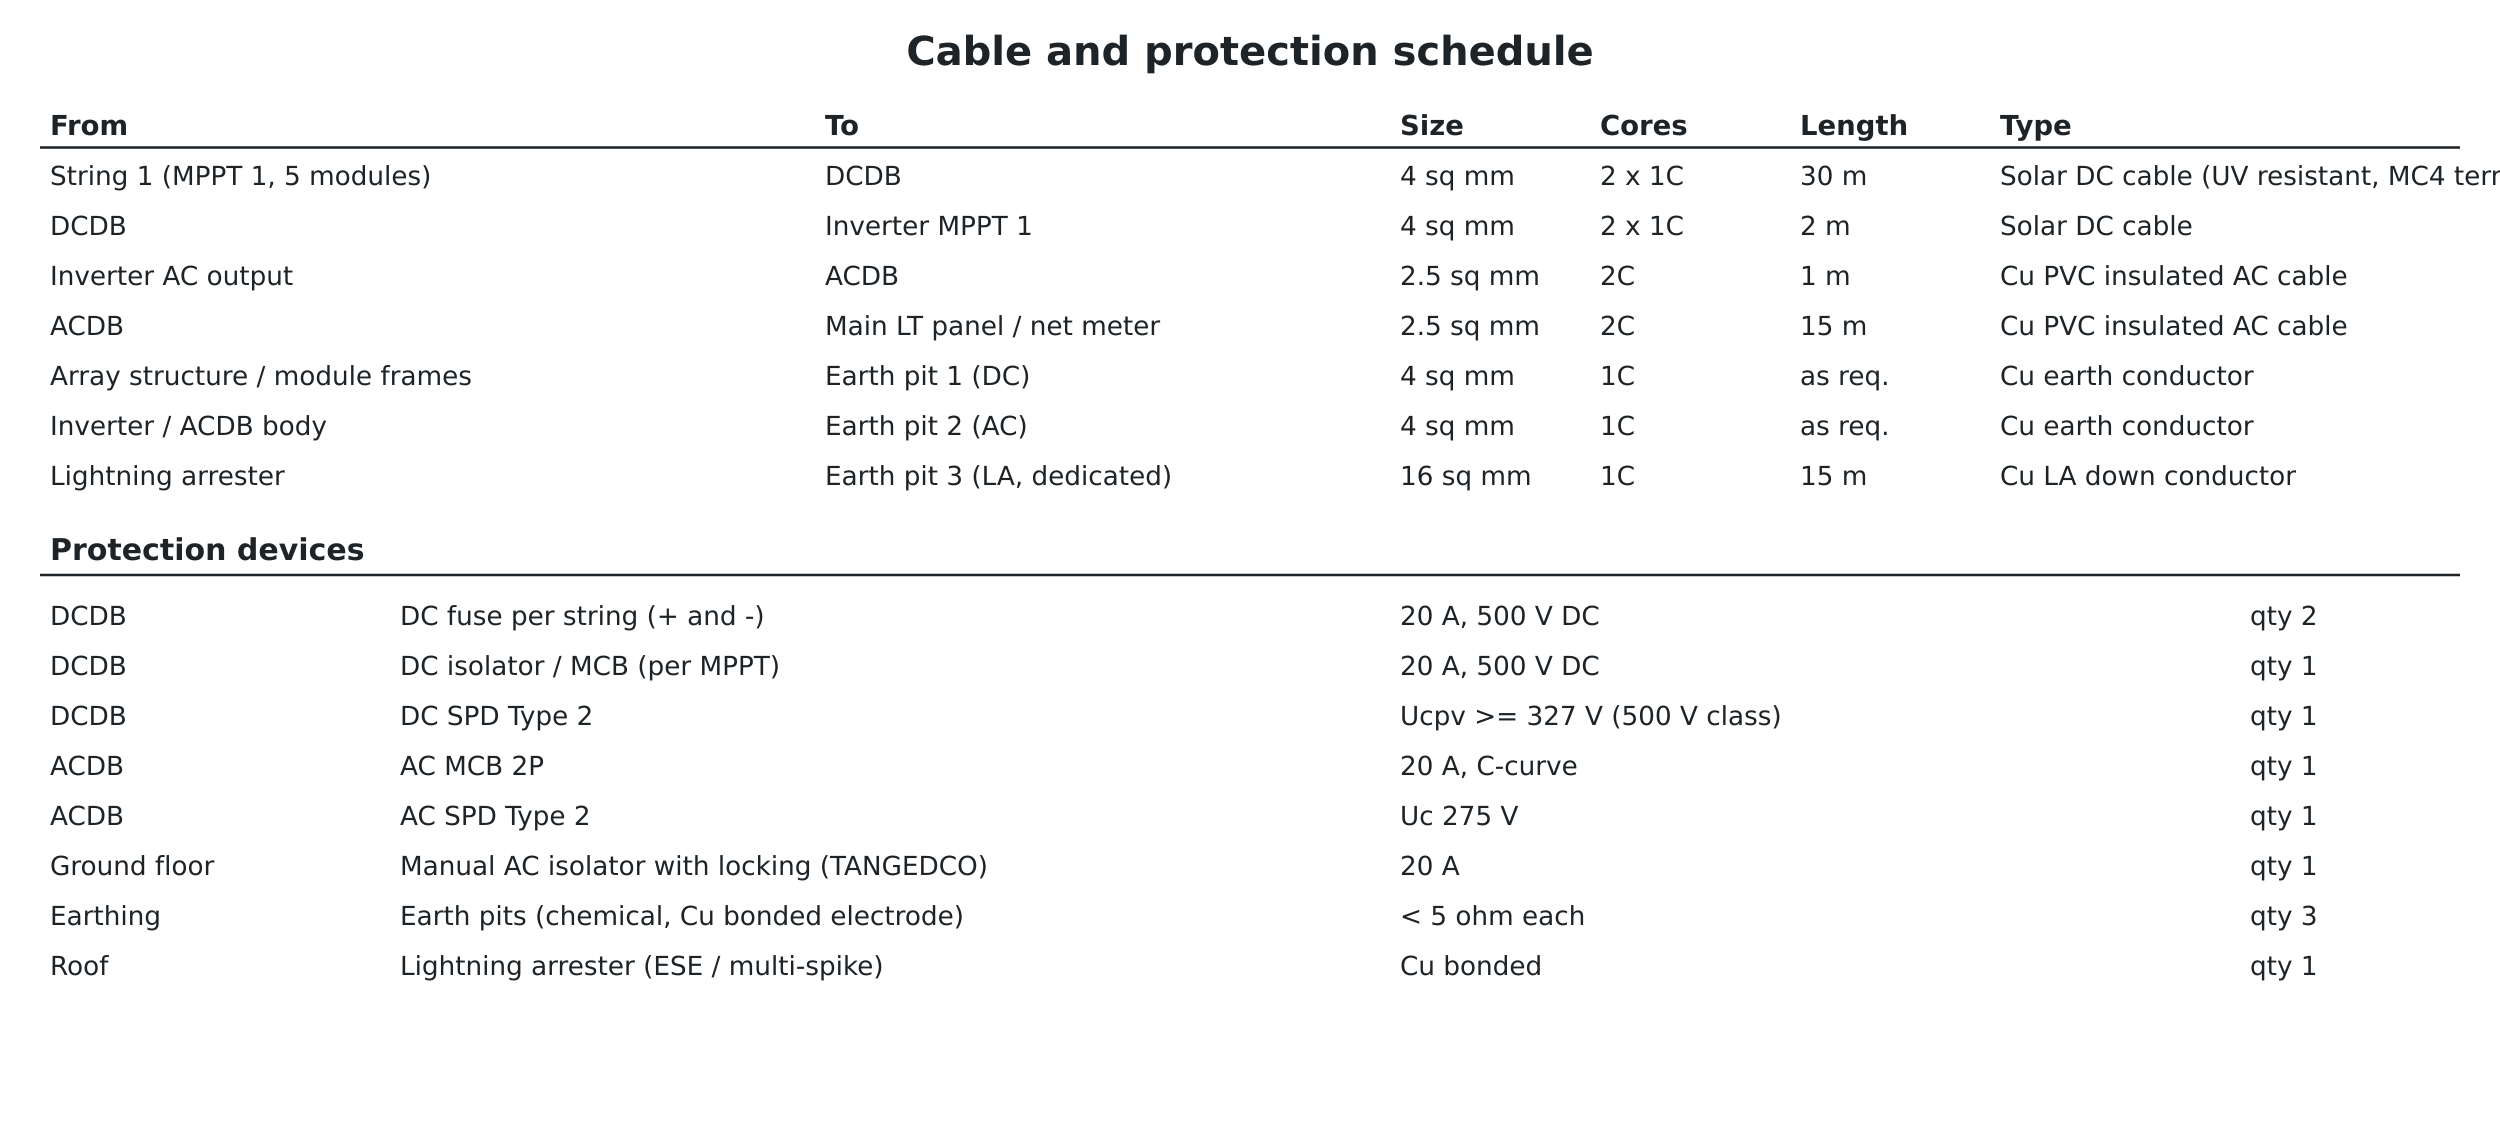
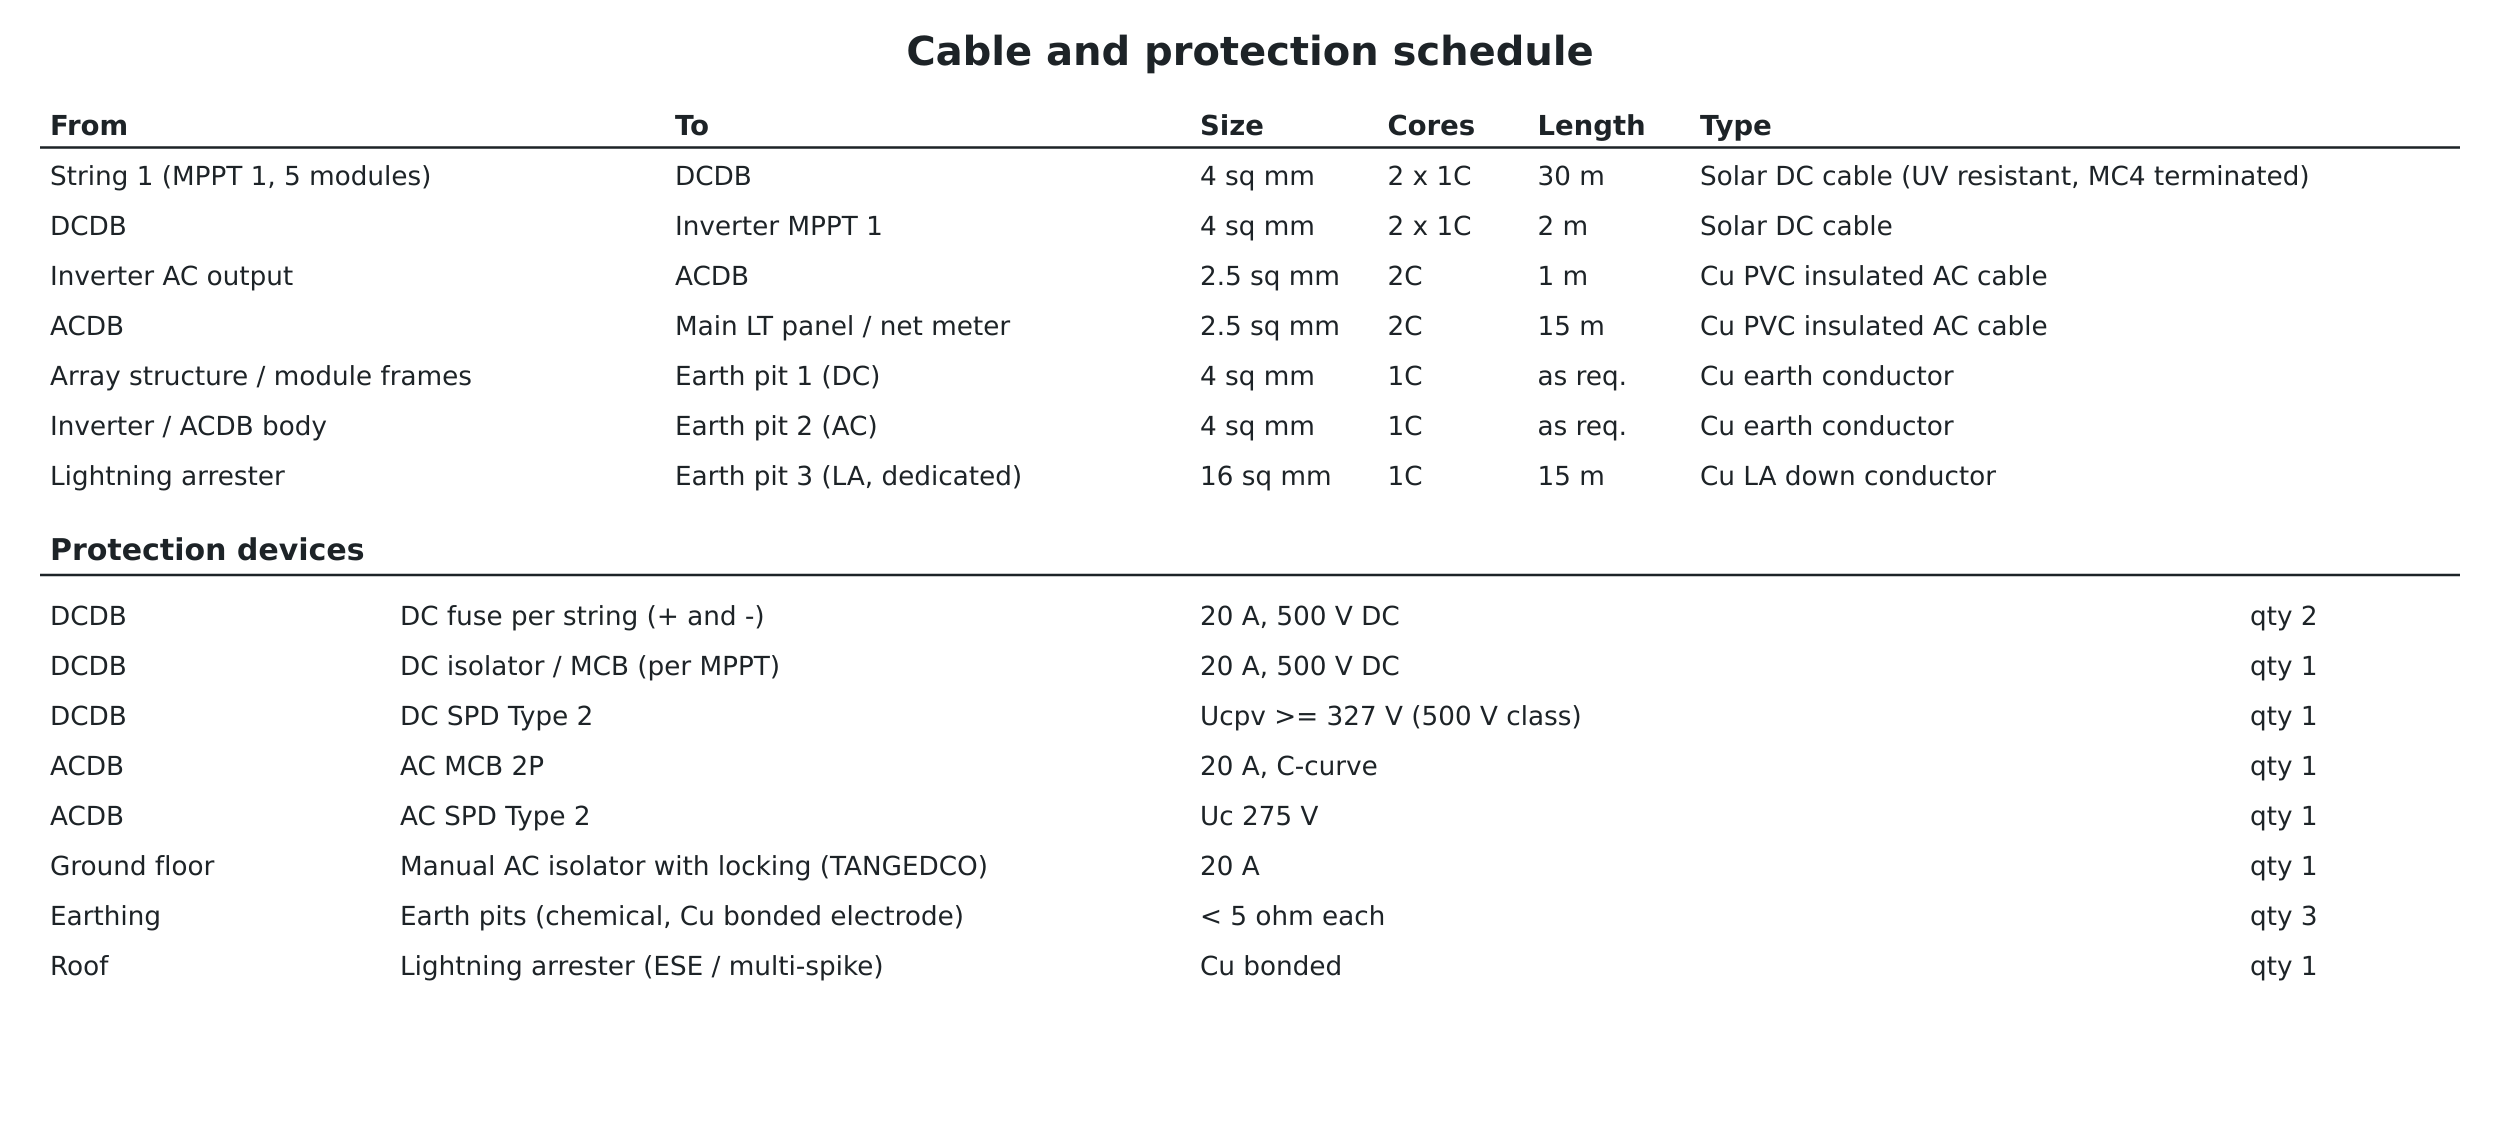
<svg xmlns="http://www.w3.org/2000/svg" viewBox="0 0 1000 450" width="1000" height="450" role="img" aria-label="Cable and protection schedule">
  <rect width="1000" height="450" fill="#ffffff" />
  <text x="500.0" y="26.0" font-family="DejaVu Sans, Arial, sans-serif" font-size="16" text-anchor="middle" font-weight="bold" fill="#1d2327">Cable and protection schedule</text>
  <text x="20.0" y="54.0" font-family="DejaVu Sans, Arial, sans-serif" font-size="11" text-anchor="start" font-weight="bold" fill="#1d2327">From</text>
-   <text x="330.0" y="54.0" font-family="DejaVu Sans, Arial, sans-serif" font-size="11" text-anchor="start" font-weight="bold" fill="#1d2327">To</text>
-   <text x="560.0" y="54.0" font-family="DejaVu Sans, Arial, sans-serif" font-size="11" text-anchor="start" font-weight="bold" fill="#1d2327">Size</text>
-   <text x="640.0" y="54.0" font-family="DejaVu Sans, Arial, sans-serif" font-size="11" text-anchor="start" font-weight="bold" fill="#1d2327">Cores</text>
-   <text x="720.0" y="54.0" font-family="DejaVu Sans, Arial, sans-serif" font-size="11" text-anchor="start" font-weight="bold" fill="#1d2327">Length</text>
-   <text x="800.0" y="54.0" font-family="DejaVu Sans, Arial, sans-serif" font-size="11" text-anchor="start" font-weight="bold" fill="#1d2327">Type</text>
+   <text x="270.0" y="54.0" font-family="DejaVu Sans, Arial, sans-serif" font-size="11" text-anchor="start" font-weight="bold" fill="#1d2327">To</text>
+   <text x="480.0" y="54.0" font-family="DejaVu Sans, Arial, sans-serif" font-size="11" text-anchor="start" font-weight="bold" fill="#1d2327">Size</text>
+   <text x="555.0" y="54.0" font-family="DejaVu Sans, Arial, sans-serif" font-size="11" text-anchor="start" font-weight="bold" fill="#1d2327">Cores</text>
+   <text x="615.0" y="54.0" font-family="DejaVu Sans, Arial, sans-serif" font-size="11" text-anchor="start" font-weight="bold" fill="#1d2327">Length</text>
+   <text x="680.0" y="54.0" font-family="DejaVu Sans, Arial, sans-serif" font-size="11" text-anchor="start" font-weight="bold" fill="#1d2327">Type</text>
  <line x1="16" y1="59" x2="984" y2="59" stroke="#1d2327" />
  <text x="20.0" y="74.0" font-family="DejaVu Sans, Arial, sans-serif" font-size="10.5" text-anchor="start" font-weight="normal" fill="#1d2327">String 1 (MPPT 1, 5 modules)</text>
-   <text x="330.0" y="74.0" font-family="DejaVu Sans, Arial, sans-serif" font-size="10.5" text-anchor="start" font-weight="normal" fill="#1d2327">DCDB</text>
-   <text x="560.0" y="74.0" font-family="DejaVu Sans, Arial, sans-serif" font-size="10.5" text-anchor="start" font-weight="normal" fill="#1d2327">4 sq mm</text>
-   <text x="640.0" y="74.0" font-family="DejaVu Sans, Arial, sans-serif" font-size="10.5" text-anchor="start" font-weight="normal" fill="#1d2327">2 x 1C</text>
-   <text x="720.0" y="74.0" font-family="DejaVu Sans, Arial, sans-serif" font-size="10.5" text-anchor="start" font-weight="normal" fill="#1d2327">30 m</text>
-   <text x="800.0" y="74.0" font-family="DejaVu Sans, Arial, sans-serif" font-size="10.5" text-anchor="start" font-weight="normal" fill="#1d2327">Solar DC cable (UV resistant, MC4 terminated</text>
+   <text x="270.0" y="74.0" font-family="DejaVu Sans, Arial, sans-serif" font-size="10.5" text-anchor="start" font-weight="normal" fill="#1d2327">DCDB</text>
+   <text x="480.0" y="74.0" font-family="DejaVu Sans, Arial, sans-serif" font-size="10.5" text-anchor="start" font-weight="normal" fill="#1d2327">4 sq mm</text>
+   <text x="555.0" y="74.0" font-family="DejaVu Sans, Arial, sans-serif" font-size="10.5" text-anchor="start" font-weight="normal" fill="#1d2327">2 x 1C</text>
+   <text x="615.0" y="74.0" font-family="DejaVu Sans, Arial, sans-serif" font-size="10.5" text-anchor="start" font-weight="normal" fill="#1d2327">30 m</text>
+   <text x="680.0" y="74.0" font-family="DejaVu Sans, Arial, sans-serif" font-size="10.5" text-anchor="start" font-weight="normal" fill="#1d2327">Solar DC cable (UV resistant, MC4 terminated)</text>
  <text x="20.0" y="94.0" font-family="DejaVu Sans, Arial, sans-serif" font-size="10.5" text-anchor="start" font-weight="normal" fill="#1d2327">DCDB</text>
-   <text x="330.0" y="94.0" font-family="DejaVu Sans, Arial, sans-serif" font-size="10.5" text-anchor="start" font-weight="normal" fill="#1d2327">Inverter MPPT 1</text>
-   <text x="560.0" y="94.0" font-family="DejaVu Sans, Arial, sans-serif" font-size="10.5" text-anchor="start" font-weight="normal" fill="#1d2327">4 sq mm</text>
-   <text x="640.0" y="94.0" font-family="DejaVu Sans, Arial, sans-serif" font-size="10.5" text-anchor="start" font-weight="normal" fill="#1d2327">2 x 1C</text>
-   <text x="720.0" y="94.0" font-family="DejaVu Sans, Arial, sans-serif" font-size="10.5" text-anchor="start" font-weight="normal" fill="#1d2327">2 m</text>
-   <text x="800.0" y="94.0" font-family="DejaVu Sans, Arial, sans-serif" font-size="10.5" text-anchor="start" font-weight="normal" fill="#1d2327">Solar DC cable</text>
+   <text x="270.0" y="94.0" font-family="DejaVu Sans, Arial, sans-serif" font-size="10.5" text-anchor="start" font-weight="normal" fill="#1d2327">Inverter MPPT 1</text>
+   <text x="480.0" y="94.0" font-family="DejaVu Sans, Arial, sans-serif" font-size="10.5" text-anchor="start" font-weight="normal" fill="#1d2327">4 sq mm</text>
+   <text x="555.0" y="94.0" font-family="DejaVu Sans, Arial, sans-serif" font-size="10.5" text-anchor="start" font-weight="normal" fill="#1d2327">2 x 1C</text>
+   <text x="615.0" y="94.0" font-family="DejaVu Sans, Arial, sans-serif" font-size="10.5" text-anchor="start" font-weight="normal" fill="#1d2327">2 m</text>
+   <text x="680.0" y="94.0" font-family="DejaVu Sans, Arial, sans-serif" font-size="10.5" text-anchor="start" font-weight="normal" fill="#1d2327">Solar DC cable</text>
  <text x="20.0" y="114.0" font-family="DejaVu Sans, Arial, sans-serif" font-size="10.5" text-anchor="start" font-weight="normal" fill="#1d2327">Inverter AC output</text>
-   <text x="330.0" y="114.0" font-family="DejaVu Sans, Arial, sans-serif" font-size="10.5" text-anchor="start" font-weight="normal" fill="#1d2327">ACDB</text>
-   <text x="560.0" y="114.0" font-family="DejaVu Sans, Arial, sans-serif" font-size="10.5" text-anchor="start" font-weight="normal" fill="#1d2327">2.5 sq mm</text>
-   <text x="640.0" y="114.0" font-family="DejaVu Sans, Arial, sans-serif" font-size="10.5" text-anchor="start" font-weight="normal" fill="#1d2327">2C</text>
-   <text x="720.0" y="114.0" font-family="DejaVu Sans, Arial, sans-serif" font-size="10.5" text-anchor="start" font-weight="normal" fill="#1d2327">1 m</text>
-   <text x="800.0" y="114.0" font-family="DejaVu Sans, Arial, sans-serif" font-size="10.5" text-anchor="start" font-weight="normal" fill="#1d2327">Cu PVC insulated AC cable</text>
+   <text x="270.0" y="114.0" font-family="DejaVu Sans, Arial, sans-serif" font-size="10.5" text-anchor="start" font-weight="normal" fill="#1d2327">ACDB</text>
+   <text x="480.0" y="114.0" font-family="DejaVu Sans, Arial, sans-serif" font-size="10.5" text-anchor="start" font-weight="normal" fill="#1d2327">2.5 sq mm</text>
+   <text x="555.0" y="114.0" font-family="DejaVu Sans, Arial, sans-serif" font-size="10.5" text-anchor="start" font-weight="normal" fill="#1d2327">2C</text>
+   <text x="615.0" y="114.0" font-family="DejaVu Sans, Arial, sans-serif" font-size="10.5" text-anchor="start" font-weight="normal" fill="#1d2327">1 m</text>
+   <text x="680.0" y="114.0" font-family="DejaVu Sans, Arial, sans-serif" font-size="10.5" text-anchor="start" font-weight="normal" fill="#1d2327">Cu PVC insulated AC cable</text>
  <text x="20.0" y="134.0" font-family="DejaVu Sans, Arial, sans-serif" font-size="10.5" text-anchor="start" font-weight="normal" fill="#1d2327">ACDB</text>
-   <text x="330.0" y="134.0" font-family="DejaVu Sans, Arial, sans-serif" font-size="10.5" text-anchor="start" font-weight="normal" fill="#1d2327">Main LT panel / net meter</text>
-   <text x="560.0" y="134.0" font-family="DejaVu Sans, Arial, sans-serif" font-size="10.5" text-anchor="start" font-weight="normal" fill="#1d2327">2.5 sq mm</text>
-   <text x="640.0" y="134.0" font-family="DejaVu Sans, Arial, sans-serif" font-size="10.5" text-anchor="start" font-weight="normal" fill="#1d2327">2C</text>
-   <text x="720.0" y="134.0" font-family="DejaVu Sans, Arial, sans-serif" font-size="10.5" text-anchor="start" font-weight="normal" fill="#1d2327">15 m</text>
-   <text x="800.0" y="134.0" font-family="DejaVu Sans, Arial, sans-serif" font-size="10.5" text-anchor="start" font-weight="normal" fill="#1d2327">Cu PVC insulated AC cable</text>
+   <text x="270.0" y="134.0" font-family="DejaVu Sans, Arial, sans-serif" font-size="10.5" text-anchor="start" font-weight="normal" fill="#1d2327">Main LT panel / net meter</text>
+   <text x="480.0" y="134.0" font-family="DejaVu Sans, Arial, sans-serif" font-size="10.5" text-anchor="start" font-weight="normal" fill="#1d2327">2.5 sq mm</text>
+   <text x="555.0" y="134.0" font-family="DejaVu Sans, Arial, sans-serif" font-size="10.5" text-anchor="start" font-weight="normal" fill="#1d2327">2C</text>
+   <text x="615.0" y="134.0" font-family="DejaVu Sans, Arial, sans-serif" font-size="10.5" text-anchor="start" font-weight="normal" fill="#1d2327">15 m</text>
+   <text x="680.0" y="134.0" font-family="DejaVu Sans, Arial, sans-serif" font-size="10.5" text-anchor="start" font-weight="normal" fill="#1d2327">Cu PVC insulated AC cable</text>
  <text x="20.0" y="154.0" font-family="DejaVu Sans, Arial, sans-serif" font-size="10.5" text-anchor="start" font-weight="normal" fill="#1d2327">Array structure / module frames</text>
-   <text x="330.0" y="154.0" font-family="DejaVu Sans, Arial, sans-serif" font-size="10.5" text-anchor="start" font-weight="normal" fill="#1d2327">Earth pit 1 (DC)</text>
-   <text x="560.0" y="154.0" font-family="DejaVu Sans, Arial, sans-serif" font-size="10.5" text-anchor="start" font-weight="normal" fill="#1d2327">4 sq mm</text>
-   <text x="640.0" y="154.0" font-family="DejaVu Sans, Arial, sans-serif" font-size="10.5" text-anchor="start" font-weight="normal" fill="#1d2327">1C</text>
-   <text x="720.0" y="154.0" font-family="DejaVu Sans, Arial, sans-serif" font-size="10.5" text-anchor="start" font-weight="normal" fill="#1d2327">as req.</text>
-   <text x="800.0" y="154.0" font-family="DejaVu Sans, Arial, sans-serif" font-size="10.5" text-anchor="start" font-weight="normal" fill="#1d2327">Cu earth conductor</text>
+   <text x="270.0" y="154.0" font-family="DejaVu Sans, Arial, sans-serif" font-size="10.5" text-anchor="start" font-weight="normal" fill="#1d2327">Earth pit 1 (DC)</text>
+   <text x="480.0" y="154.0" font-family="DejaVu Sans, Arial, sans-serif" font-size="10.5" text-anchor="start" font-weight="normal" fill="#1d2327">4 sq mm</text>
+   <text x="555.0" y="154.0" font-family="DejaVu Sans, Arial, sans-serif" font-size="10.5" text-anchor="start" font-weight="normal" fill="#1d2327">1C</text>
+   <text x="615.0" y="154.0" font-family="DejaVu Sans, Arial, sans-serif" font-size="10.5" text-anchor="start" font-weight="normal" fill="#1d2327">as req.</text>
+   <text x="680.0" y="154.0" font-family="DejaVu Sans, Arial, sans-serif" font-size="10.5" text-anchor="start" font-weight="normal" fill="#1d2327">Cu earth conductor</text>
  <text x="20.0" y="174.0" font-family="DejaVu Sans, Arial, sans-serif" font-size="10.5" text-anchor="start" font-weight="normal" fill="#1d2327">Inverter / ACDB body</text>
-   <text x="330.0" y="174.0" font-family="DejaVu Sans, Arial, sans-serif" font-size="10.5" text-anchor="start" font-weight="normal" fill="#1d2327">Earth pit 2 (AC)</text>
-   <text x="560.0" y="174.0" font-family="DejaVu Sans, Arial, sans-serif" font-size="10.5" text-anchor="start" font-weight="normal" fill="#1d2327">4 sq mm</text>
-   <text x="640.0" y="174.0" font-family="DejaVu Sans, Arial, sans-serif" font-size="10.5" text-anchor="start" font-weight="normal" fill="#1d2327">1C</text>
-   <text x="720.0" y="174.0" font-family="DejaVu Sans, Arial, sans-serif" font-size="10.5" text-anchor="start" font-weight="normal" fill="#1d2327">as req.</text>
-   <text x="800.0" y="174.0" font-family="DejaVu Sans, Arial, sans-serif" font-size="10.5" text-anchor="start" font-weight="normal" fill="#1d2327">Cu earth conductor</text>
+   <text x="270.0" y="174.0" font-family="DejaVu Sans, Arial, sans-serif" font-size="10.5" text-anchor="start" font-weight="normal" fill="#1d2327">Earth pit 2 (AC)</text>
+   <text x="480.0" y="174.0" font-family="DejaVu Sans, Arial, sans-serif" font-size="10.5" text-anchor="start" font-weight="normal" fill="#1d2327">4 sq mm</text>
+   <text x="555.0" y="174.0" font-family="DejaVu Sans, Arial, sans-serif" font-size="10.5" text-anchor="start" font-weight="normal" fill="#1d2327">1C</text>
+   <text x="615.0" y="174.0" font-family="DejaVu Sans, Arial, sans-serif" font-size="10.5" text-anchor="start" font-weight="normal" fill="#1d2327">as req.</text>
+   <text x="680.0" y="174.0" font-family="DejaVu Sans, Arial, sans-serif" font-size="10.5" text-anchor="start" font-weight="normal" fill="#1d2327">Cu earth conductor</text>
  <text x="20.0" y="194.0" font-family="DejaVu Sans, Arial, sans-serif" font-size="10.5" text-anchor="start" font-weight="normal" fill="#1d2327">Lightning arrester</text>
-   <text x="330.0" y="194.0" font-family="DejaVu Sans, Arial, sans-serif" font-size="10.5" text-anchor="start" font-weight="normal" fill="#1d2327">Earth pit 3 (LA, dedicated)</text>
-   <text x="560.0" y="194.0" font-family="DejaVu Sans, Arial, sans-serif" font-size="10.5" text-anchor="start" font-weight="normal" fill="#1d2327">16 sq mm</text>
-   <text x="640.0" y="194.0" font-family="DejaVu Sans, Arial, sans-serif" font-size="10.5" text-anchor="start" font-weight="normal" fill="#1d2327">1C</text>
-   <text x="720.0" y="194.0" font-family="DejaVu Sans, Arial, sans-serif" font-size="10.5" text-anchor="start" font-weight="normal" fill="#1d2327">15 m</text>
-   <text x="800.0" y="194.0" font-family="DejaVu Sans, Arial, sans-serif" font-size="10.5" text-anchor="start" font-weight="normal" fill="#1d2327">Cu LA down conductor</text>
+   <text x="270.0" y="194.0" font-family="DejaVu Sans, Arial, sans-serif" font-size="10.5" text-anchor="start" font-weight="normal" fill="#1d2327">Earth pit 3 (LA, dedicated)</text>
+   <text x="480.0" y="194.0" font-family="DejaVu Sans, Arial, sans-serif" font-size="10.5" text-anchor="start" font-weight="normal" fill="#1d2327">16 sq mm</text>
+   <text x="555.0" y="194.0" font-family="DejaVu Sans, Arial, sans-serif" font-size="10.5" text-anchor="start" font-weight="normal" fill="#1d2327">1C</text>
+   <text x="615.0" y="194.0" font-family="DejaVu Sans, Arial, sans-serif" font-size="10.5" text-anchor="start" font-weight="normal" fill="#1d2327">15 m</text>
+   <text x="680.0" y="194.0" font-family="DejaVu Sans, Arial, sans-serif" font-size="10.5" text-anchor="start" font-weight="normal" fill="#1d2327">Cu LA down conductor</text>
  <text x="20.0" y="224.0" font-family="DejaVu Sans, Arial, sans-serif" font-size="12" text-anchor="start" font-weight="bold" fill="#1d2327">Protection devices</text>
  <line x1="16" y1="230" x2="984" y2="230" stroke="#1d2327" />
  <text x="20.0" y="250.0" font-family="DejaVu Sans, Arial, sans-serif" font-size="10.5" text-anchor="start" font-weight="normal" fill="#1d2327">DCDB</text>
  <text x="160.0" y="250.0" font-family="DejaVu Sans, Arial, sans-serif" font-size="10.5" text-anchor="start" font-weight="normal" fill="#1d2327">DC fuse per string (+ and -)</text>
-   <text x="560.0" y="250.0" font-family="DejaVu Sans, Arial, sans-serif" font-size="10.5" text-anchor="start" font-weight="normal" fill="#1d2327">20 A, 500 V DC</text>
+   <text x="480.0" y="250.0" font-family="DejaVu Sans, Arial, sans-serif" font-size="10.5" text-anchor="start" font-weight="normal" fill="#1d2327">20 A, 500 V DC</text>
  <text x="900.0" y="250.0" font-family="DejaVu Sans, Arial, sans-serif" font-size="10.5" text-anchor="start" font-weight="normal" fill="#1d2327">qty 2</text>
  <text x="20.0" y="270.0" font-family="DejaVu Sans, Arial, sans-serif" font-size="10.5" text-anchor="start" font-weight="normal" fill="#1d2327">DCDB</text>
  <text x="160.0" y="270.0" font-family="DejaVu Sans, Arial, sans-serif" font-size="10.5" text-anchor="start" font-weight="normal" fill="#1d2327">DC isolator / MCB (per MPPT)</text>
-   <text x="560.0" y="270.0" font-family="DejaVu Sans, Arial, sans-serif" font-size="10.5" text-anchor="start" font-weight="normal" fill="#1d2327">20 A, 500 V DC</text>
+   <text x="480.0" y="270.0" font-family="DejaVu Sans, Arial, sans-serif" font-size="10.5" text-anchor="start" font-weight="normal" fill="#1d2327">20 A, 500 V DC</text>
  <text x="900.0" y="270.0" font-family="DejaVu Sans, Arial, sans-serif" font-size="10.5" text-anchor="start" font-weight="normal" fill="#1d2327">qty 1</text>
  <text x="20.0" y="290.0" font-family="DejaVu Sans, Arial, sans-serif" font-size="10.5" text-anchor="start" font-weight="normal" fill="#1d2327">DCDB</text>
  <text x="160.0" y="290.0" font-family="DejaVu Sans, Arial, sans-serif" font-size="10.5" text-anchor="start" font-weight="normal" fill="#1d2327">DC SPD Type 2</text>
-   <text x="560.0" y="290.0" font-family="DejaVu Sans, Arial, sans-serif" font-size="10.5" text-anchor="start" font-weight="normal" fill="#1d2327">Ucpv &gt;= 327 V (500 V class)</text>
+   <text x="480.0" y="290.0" font-family="DejaVu Sans, Arial, sans-serif" font-size="10.5" text-anchor="start" font-weight="normal" fill="#1d2327">Ucpv &gt;= 327 V (500 V class)</text>
  <text x="900.0" y="290.0" font-family="DejaVu Sans, Arial, sans-serif" font-size="10.5" text-anchor="start" font-weight="normal" fill="#1d2327">qty 1</text>
  <text x="20.0" y="310.0" font-family="DejaVu Sans, Arial, sans-serif" font-size="10.5" text-anchor="start" font-weight="normal" fill="#1d2327">ACDB</text>
  <text x="160.0" y="310.0" font-family="DejaVu Sans, Arial, sans-serif" font-size="10.5" text-anchor="start" font-weight="normal" fill="#1d2327">AC MCB 2P</text>
-   <text x="560.0" y="310.0" font-family="DejaVu Sans, Arial, sans-serif" font-size="10.5" text-anchor="start" font-weight="normal" fill="#1d2327">20 A, C-curve</text>
+   <text x="480.0" y="310.0" font-family="DejaVu Sans, Arial, sans-serif" font-size="10.5" text-anchor="start" font-weight="normal" fill="#1d2327">20 A, C-curve</text>
  <text x="900.0" y="310.0" font-family="DejaVu Sans, Arial, sans-serif" font-size="10.5" text-anchor="start" font-weight="normal" fill="#1d2327">qty 1</text>
  <text x="20.0" y="330.0" font-family="DejaVu Sans, Arial, sans-serif" font-size="10.5" text-anchor="start" font-weight="normal" fill="#1d2327">ACDB</text>
  <text x="160.0" y="330.0" font-family="DejaVu Sans, Arial, sans-serif" font-size="10.5" text-anchor="start" font-weight="normal" fill="#1d2327">AC SPD Type 2</text>
-   <text x="560.0" y="330.0" font-family="DejaVu Sans, Arial, sans-serif" font-size="10.5" text-anchor="start" font-weight="normal" fill="#1d2327">Uc 275 V</text>
+   <text x="480.0" y="330.0" font-family="DejaVu Sans, Arial, sans-serif" font-size="10.5" text-anchor="start" font-weight="normal" fill="#1d2327">Uc 275 V</text>
  <text x="900.0" y="330.0" font-family="DejaVu Sans, Arial, sans-serif" font-size="10.5" text-anchor="start" font-weight="normal" fill="#1d2327">qty 1</text>
  <text x="20.0" y="350.0" font-family="DejaVu Sans, Arial, sans-serif" font-size="10.5" text-anchor="start" font-weight="normal" fill="#1d2327">Ground floor</text>
  <text x="160.0" y="350.0" font-family="DejaVu Sans, Arial, sans-serif" font-size="10.5" text-anchor="start" font-weight="normal" fill="#1d2327">Manual AC isolator with locking (TANGEDCO)</text>
-   <text x="560.0" y="350.0" font-family="DejaVu Sans, Arial, sans-serif" font-size="10.5" text-anchor="start" font-weight="normal" fill="#1d2327">20 A</text>
+   <text x="480.0" y="350.0" font-family="DejaVu Sans, Arial, sans-serif" font-size="10.5" text-anchor="start" font-weight="normal" fill="#1d2327">20 A</text>
  <text x="900.0" y="350.0" font-family="DejaVu Sans, Arial, sans-serif" font-size="10.5" text-anchor="start" font-weight="normal" fill="#1d2327">qty 1</text>
  <text x="20.0" y="370.0" font-family="DejaVu Sans, Arial, sans-serif" font-size="10.5" text-anchor="start" font-weight="normal" fill="#1d2327">Earthing</text>
  <text x="160.0" y="370.0" font-family="DejaVu Sans, Arial, sans-serif" font-size="10.5" text-anchor="start" font-weight="normal" fill="#1d2327">Earth pits (chemical, Cu bonded electrode)</text>
-   <text x="560.0" y="370.0" font-family="DejaVu Sans, Arial, sans-serif" font-size="10.5" text-anchor="start" font-weight="normal" fill="#1d2327">&lt; 5 ohm each</text>
+   <text x="480.0" y="370.0" font-family="DejaVu Sans, Arial, sans-serif" font-size="10.5" text-anchor="start" font-weight="normal" fill="#1d2327">&lt; 5 ohm each</text>
  <text x="900.0" y="370.0" font-family="DejaVu Sans, Arial, sans-serif" font-size="10.5" text-anchor="start" font-weight="normal" fill="#1d2327">qty 3</text>
  <text x="20.0" y="390.0" font-family="DejaVu Sans, Arial, sans-serif" font-size="10.5" text-anchor="start" font-weight="normal" fill="#1d2327">Roof</text>
  <text x="160.0" y="390.0" font-family="DejaVu Sans, Arial, sans-serif" font-size="10.5" text-anchor="start" font-weight="normal" fill="#1d2327">Lightning arrester (ESE / multi-spike)</text>
-   <text x="560.0" y="390.0" font-family="DejaVu Sans, Arial, sans-serif" font-size="10.5" text-anchor="start" font-weight="normal" fill="#1d2327">Cu bonded</text>
+   <text x="480.0" y="390.0" font-family="DejaVu Sans, Arial, sans-serif" font-size="10.5" text-anchor="start" font-weight="normal" fill="#1d2327">Cu bonded</text>
  <text x="900.0" y="390.0" font-family="DejaVu Sans, Arial, sans-serif" font-size="10.5" text-anchor="start" font-weight="normal" fill="#1d2327">qty 1</text>
</svg>
